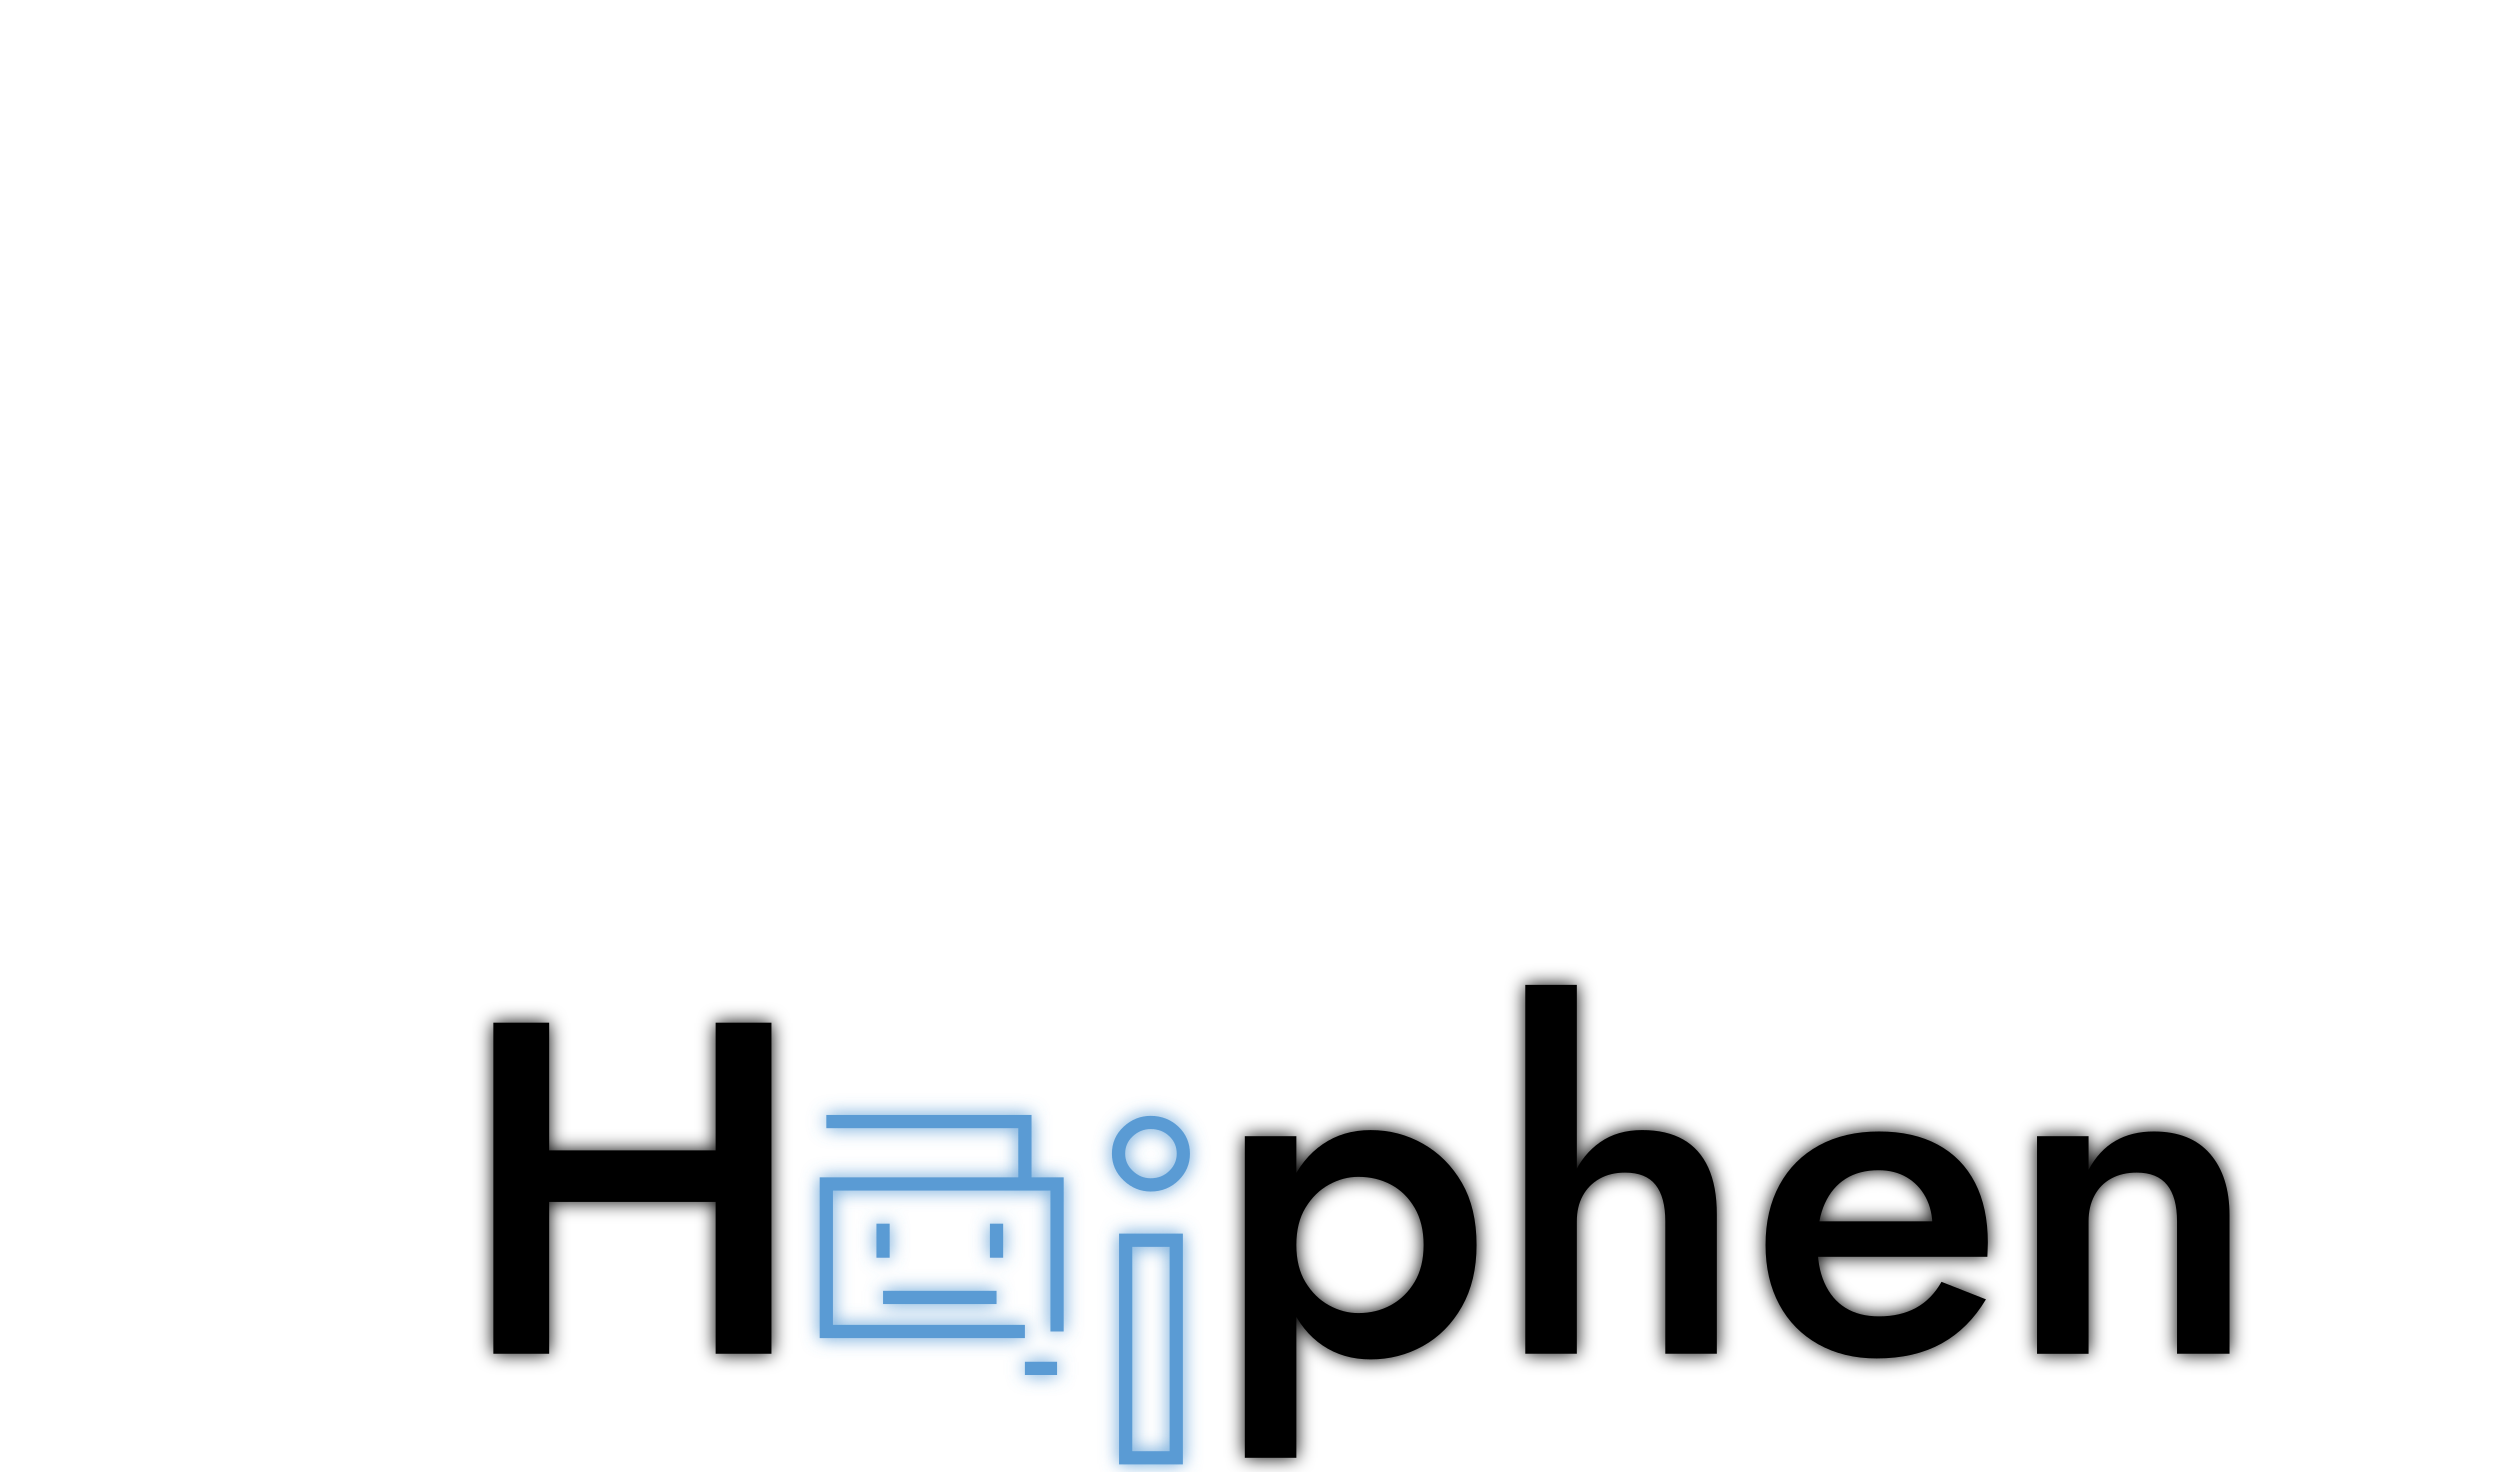
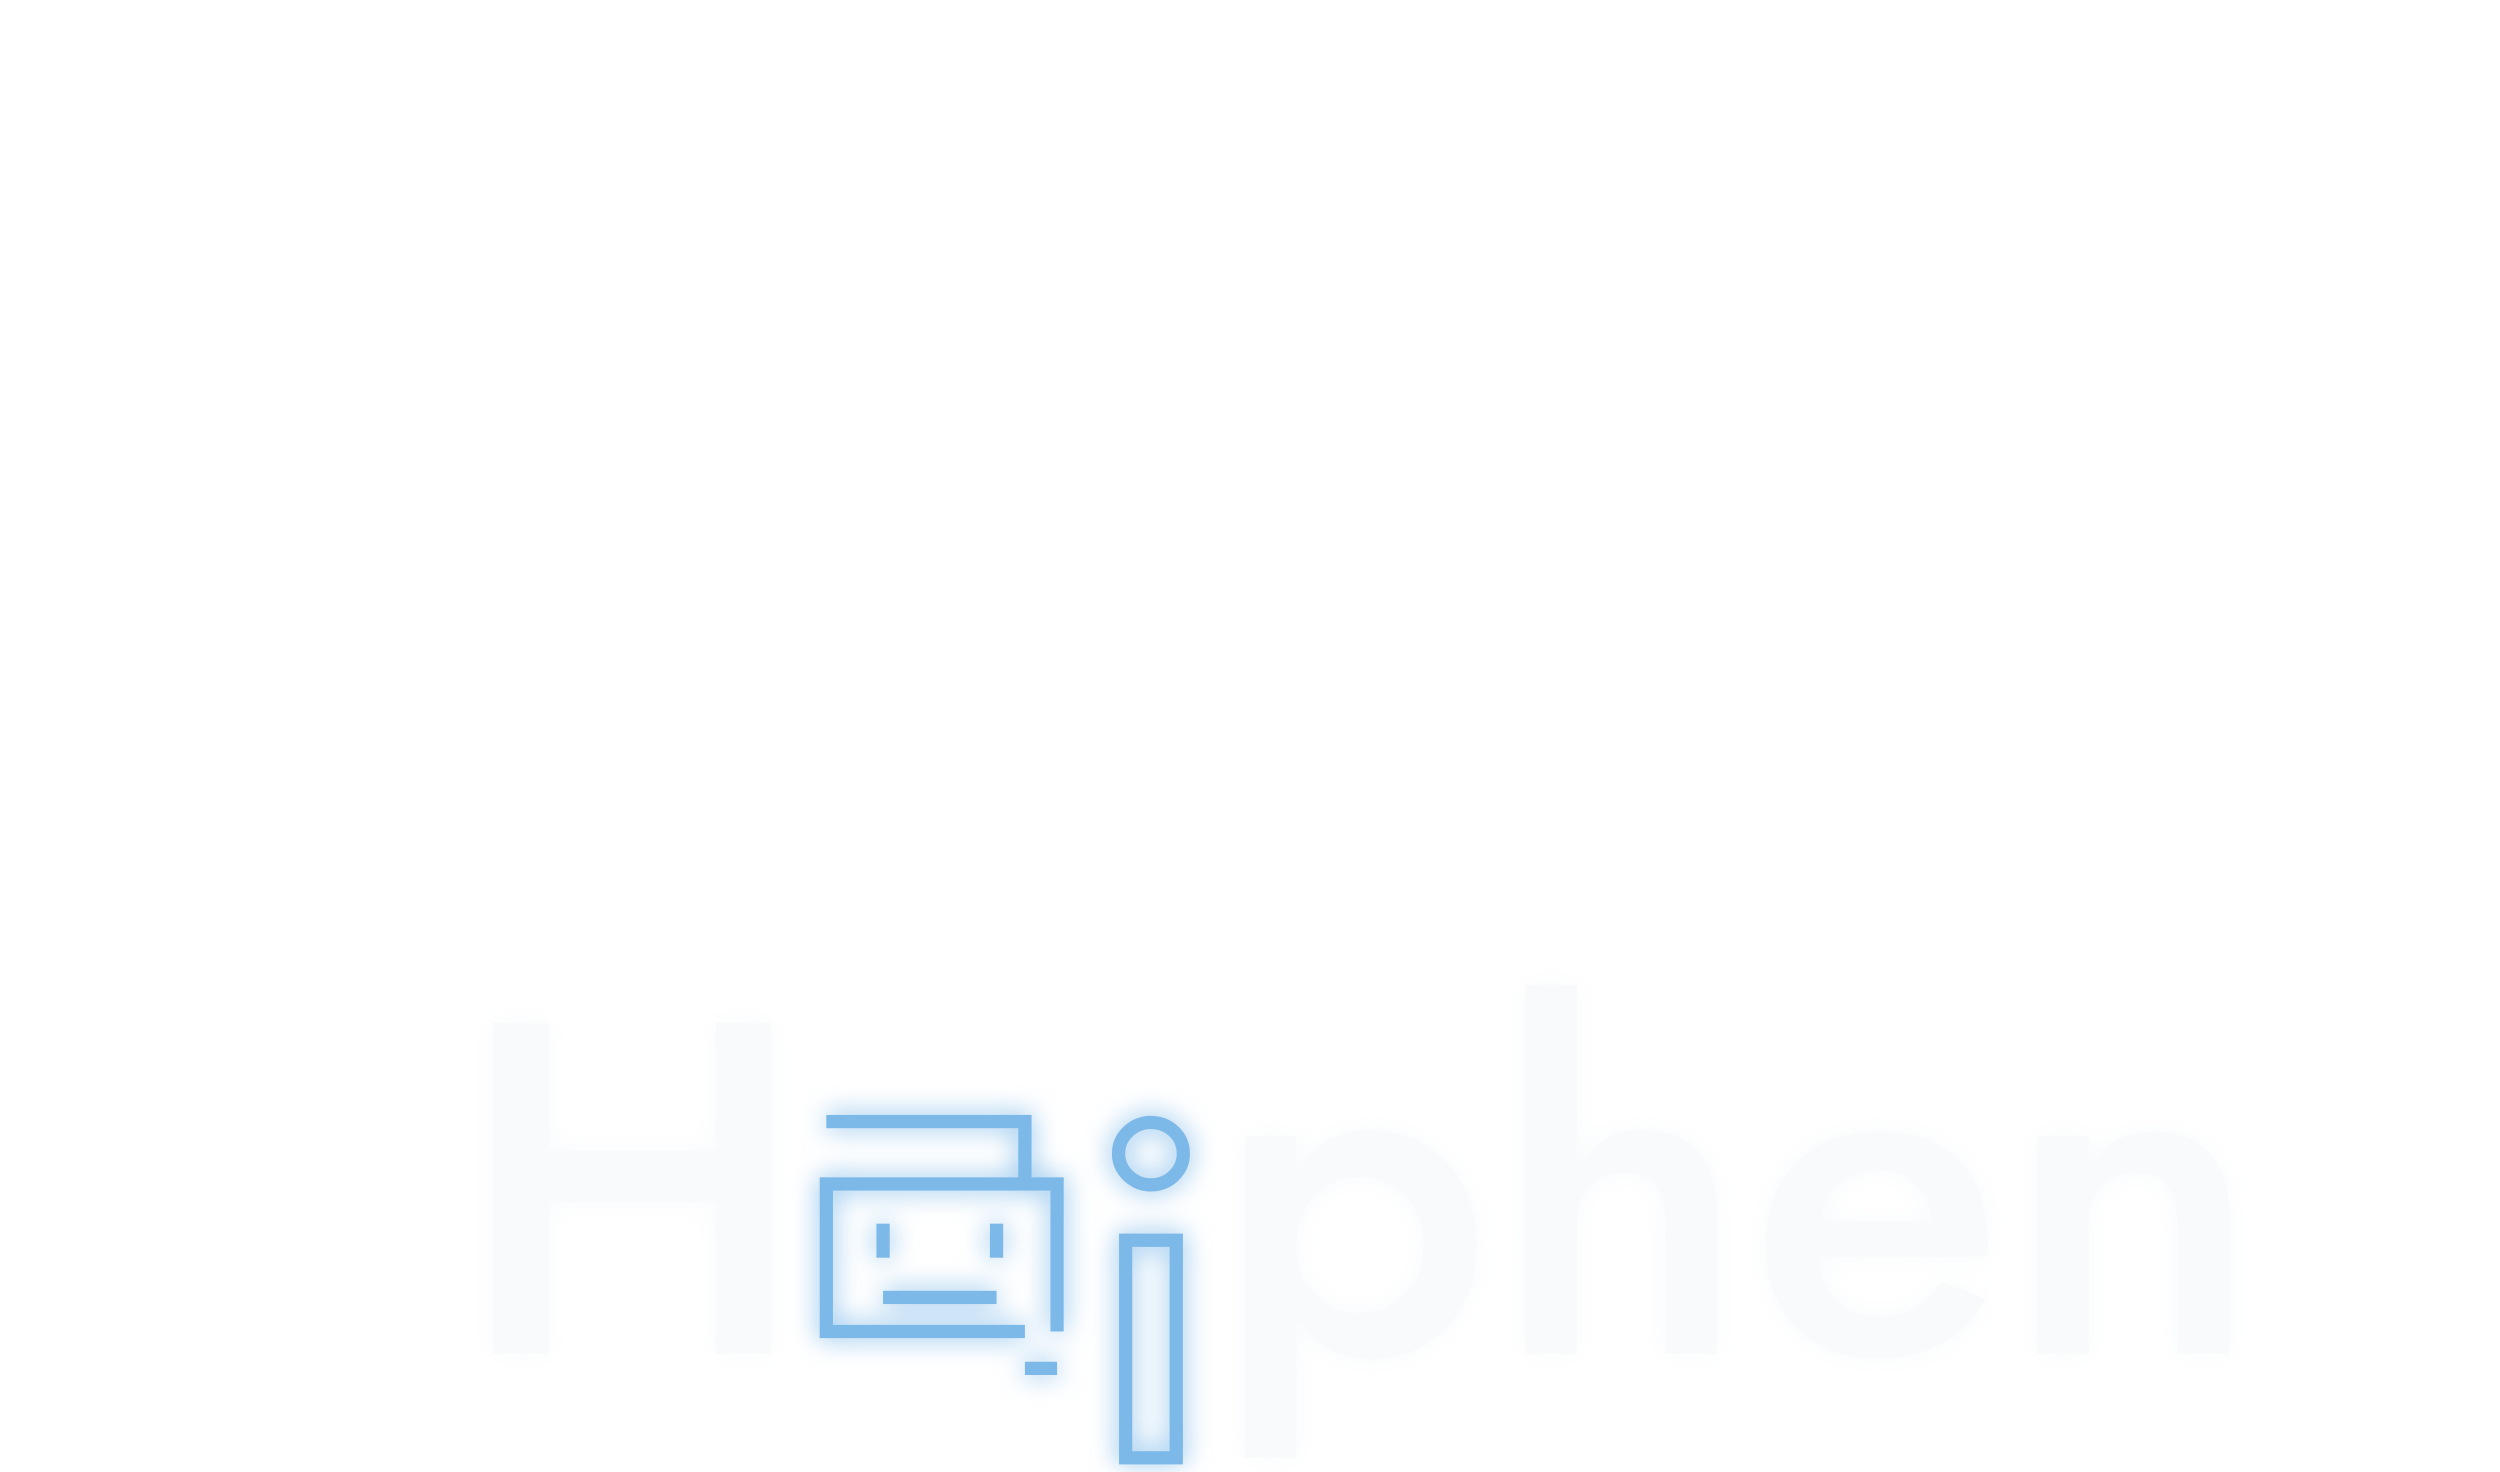
<svg xmlns="http://www.w3.org/2000/svg" version="1.1" id="Layer_1" x="0px" y="0px" viewBox="383 445 1133 667" style="enable-background:new 383 445 1133 667;" xml:space="preserve">
  <defs>
    <filter id="darkGlow">
-       <feGaussianBlur stdDeviation="4" result="blur" />
+       <feGaussianBlur stdDeviation="6" result="blur" />
      <feMerge>
        <feMergeNode in="blur" />
        <feMergeNode in="SourceGraphic" />
      </feMerge>
    </filter>
  </defs>
  <style type="text/css">
- 	.st0{fill:#5A9BD4;}
+ 	.st0{fill:#7BB8E8;}
</style>
  <g filter="url(#darkGlow)">
    <g>
      <g>
-         <polygon points="707.33,908.48 707.33,966.35 631.88,966.35 631.88,908.48 606.59,908.48 606.59,1058.52 631.88,1058.52     631.88,989.71 707.33,989.71 707.33,1058.52 732.62,1058.52 732.62,908.48    " />
+         <polygon fill="#f8fafc" points="707.33,908.48 707.33,966.35 631.88,966.35 631.88,908.48 606.59,908.48 606.59,1058.52 631.88,1058.52     631.88,989.71 707.33,989.71 707.33,1058.52 732.62,1058.52 732.62,908.48    " />
      </g>
    </g>
    <g>
      <g>
-         <path d="M947.15,1105.67V959.92h23.36v145.75H947.15z M1045.54,1037.19c-4.43,7.79-10.29,13.72-17.58,17.79     c-7.29,4.07-15.22,6.11-23.79,6.11c-8.29,0-15.54-2.11-21.76-6.32c-6.22-4.21-11.04-10.21-14.47-18     c-3.43-7.79-5.14-16.97-5.14-27.54c0-10.72,1.71-19.93,5.14-27.65c3.43-7.72,8.25-13.72,14.47-18     c6.22-4.29,13.47-6.43,21.76-6.43c8.57,0,16.5,2.07,23.79,6.22c7.29,4.15,13.15,10.04,17.58,17.68     c4.43,7.65,6.64,17.04,6.64,28.19C1052.18,1020.08,1049.97,1029.4,1045.54,1037.19z M1024.1,992.39     c-2.72-4.64-6.29-8.15-10.72-10.5c-4.43-2.36-9.36-3.54-14.79-3.54c-4.57,0-9,1.18-13.29,3.54c-4.29,2.36-7.82,5.82-10.61,10.4     c-2.79,4.57-4.18,10.22-4.18,16.93c0,6.72,1.39,12.36,4.18,16.93c2.79,4.57,6.32,8.04,10.61,10.4c4.29,2.36,8.71,3.54,13.29,3.54     c5.43,0,10.36-1.21,14.79-3.64c4.43-2.43,8-5.93,10.72-10.5c2.71-4.57,4.07-10.14,4.07-16.72     C1028.18,1002.65,1026.82,997.04,1024.1,992.39z" />
+         <path fill="#f8fafc" d="M947.15,1105.67V959.92h23.36v145.75H947.15z M1045.54,1037.19c-4.43,7.79-10.29,13.72-17.58,17.79     c-7.29,4.07-15.22,6.11-23.79,6.11c-8.29,0-15.54-2.11-21.76-6.32c-6.22-4.21-11.04-10.21-14.47-18     c-3.43-7.79-5.14-16.97-5.14-27.54c0-10.72,1.71-19.93,5.14-27.65c3.43-7.72,8.25-13.72,14.47-18     c6.22-4.29,13.47-6.43,21.76-6.43c8.57,0,16.5,2.07,23.79,6.22c7.29,4.15,13.15,10.04,17.58,17.68     c4.43,7.65,6.64,17.04,6.64,28.19C1052.18,1020.08,1049.97,1029.4,1045.54,1037.19z M1024.1,992.39     c-2.72-4.64-6.29-8.15-10.72-10.5c-4.43-2.36-9.36-3.54-14.79-3.54c-4.57,0-9,1.18-13.29,3.54c-4.29,2.36-7.82,5.82-10.61,10.4     c-2.79,4.57-4.18,10.22-4.18,16.93c0,6.72,1.39,12.36,4.18,16.93c2.79,4.57,6.32,8.04,10.61,10.4c4.29,2.36,8.71,3.54,13.29,3.54     c5.43,0,10.36-1.21,14.79-3.64c4.43-2.43,8-5.93,10.72-10.5c2.71-4.57,4.07-10.14,4.07-16.72     C1028.18,1002.65,1026.82,997.04,1024.1,992.39z" />
      </g>
    </g>
    <g>
      <g>
-         <path d="M1097.62,1058.52h-23.36V891.33h23.36V1058.52z M1133.31,982c-2.93-3.71-7.54-5.57-13.83-5.57     c-4.43,0-8.29,0.93-11.57,2.79c-3.29,1.86-5.82,4.43-7.61,7.72c-1.79,3.29-2.68,7.15-2.68,11.57h-5.57     c0-7.86,1.39-14.9,4.18-21.11c2.79-6.22,6.79-11.15,12-14.79c5.21-3.64,11.54-5.47,18.97-5.47c7.43,0,13.64,1.43,18.65,4.29     c5,2.86,8.79,7.11,11.36,12.75c2.57,5.65,3.86,12.68,3.86,21.11v63.23h-23.36V998.5C1137.7,991.21,1136.24,985.71,1133.31,982z" />
+         <path fill="#f8fafc" d="M1097.62,1058.52h-23.36V891.33h23.36V1058.52z M1133.31,982c-2.93-3.71-7.54-5.57-13.83-5.57     c-4.43,0-8.29,0.93-11.57,2.79c-3.29,1.86-5.82,4.43-7.61,7.72c-1.79,3.29-2.68,7.15-2.68,11.57h-5.57     c0-7.86,1.39-14.9,4.18-21.11c2.79-6.22,6.79-11.15,12-14.79c5.21-3.64,11.54-5.47,18.97-5.47c7.43,0,13.64,1.43,18.65,4.29     c5,2.86,8.79,7.11,11.36,12.75c2.57,5.65,3.86,12.68,3.86,21.11v63.23h-23.36V998.5C1137.7,991.21,1136.24,985.71,1133.31,982z" />
      </g>
    </g>
    <g>
      <g>
-         <path d="M1207.04,1054.23c-7.65-4.29-13.54-10.29-17.68-18c-4.15-7.72-6.22-16.72-6.22-27.01c0-10.43,2.11-19.5,6.32-27.22     c4.21-7.72,10.18-13.68,17.9-17.9c7.72-4.21,16.79-6.32,27.22-6.32c10.43,0,19.32,2,26.69,6c7.36,4,12.97,9.75,16.83,17.25     s5.79,16.54,5.79,27.11c0,1.15-0.04,2.36-0.11,3.64c-0.07,1.29-0.11,2.22-0.11,2.79h-86.59V998.5h66.66l-7.07,9.86     c0.43-0.86,0.89-2,1.39-3.43c0.5-1.43,0.75-2.64,0.75-3.64c0-5.28-1.04-9.86-3.11-13.72c-2.07-3.86-4.93-6.86-8.57-9     c-3.64-2.14-7.9-3.22-12.75-3.22c-5.86,0-10.82,1.29-14.9,3.86s-7.22,6.29-9.43,11.15c-2.22,4.86-3.32,10.86-3.32,18     c-0.14,7,0.89,13,3.11,18c2.21,5,5.39,8.79,9.54,11.36c4.14,2.57,9.22,3.86,15.22,3.86c6.43,0,12-1.29,16.72-3.86     c4.72-2.57,8.57-6.5,11.57-11.79l20.15,7.93c-5.29,8.86-12,15.54-20.15,20.04c-8.15,4.5-17.93,6.75-29.36,6.75     C1223.51,1060.66,1214.69,1058.52,1207.04,1054.23z" />
+         <path fill="#f8fafc" d="M1207.04,1054.23c-7.65-4.29-13.54-10.29-17.68-18c-4.15-7.72-6.22-16.72-6.22-27.01c0-10.43,2.11-19.5,6.32-27.22     c4.21-7.72,10.18-13.68,17.9-17.9c7.72-4.21,16.79-6.32,27.22-6.32c10.43,0,19.32,2,26.69,6c7.36,4,12.97,9.75,16.83,17.25     s5.79,16.54,5.79,27.11c0,1.15-0.04,2.36-0.11,3.64c-0.07,1.29-0.11,2.22-0.11,2.79h-86.59V998.5h66.66l-7.07,9.86     c0.43-0.86,0.89-2,1.39-3.43c0.5-1.43,0.75-2.64,0.75-3.64c0-5.28-1.04-9.86-3.11-13.72c-2.07-3.86-4.93-6.86-8.57-9     c-3.64-2.14-7.9-3.22-12.75-3.22c-5.86,0-10.82,1.29-14.9,3.86s-7.22,6.29-9.43,11.15c-2.22,4.86-3.32,10.86-3.32,18     c-0.14,7,0.89,13,3.11,18c2.21,5,5.39,8.79,9.54,11.36c4.14,2.57,9.22,3.86,15.22,3.86c6.43,0,12-1.29,16.72-3.86     c4.72-2.57,8.57-6.5,11.57-11.79l20.15,7.93c-5.29,8.86-12,15.54-20.15,20.04c-8.15,4.5-17.93,6.75-29.36,6.75     C1223.51,1060.66,1214.69,1058.52,1207.04,1054.23z" />
      </g>
    </g>
    <g>
      <g>
-         <path d="M1365.12,982c-3-3.71-7.58-5.57-13.72-5.57c-4.43,0-8.29,0.89-11.57,2.68c-3.29,1.79-5.82,4.36-7.61,7.72     c-1.79,3.36-2.68,7.25-2.68,11.68v60.02h-23.36v-98.6h23.36v15.22c3.14-5.86,7.18-10.21,12.11-13.08     c4.93-2.86,10.75-4.29,17.47-4.29c11.15,0,19.65,3.4,25.51,10.18c5.86,6.79,8.79,16.04,8.79,27.76v62.8h-23.79V998.5     C1369.62,991.21,1368.12,985.71,1365.12,982z" />
+         <path fill="#f8fafc" d="M1365.12,982c-3-3.71-7.58-5.57-13.72-5.57c-4.43,0-8.29,0.89-11.57,2.68c-3.29,1.79-5.82,4.36-7.61,7.72     c-1.79,3.36-2.68,7.25-2.68,11.68v60.02h-23.36v-98.6h23.36v15.22c3.14-5.86,7.18-10.21,12.11-13.08     c4.93-2.86,10.75-4.29,17.47-4.29c11.15,0,19.65,3.4,25.51,10.18c5.86,6.79,8.79,16.04,8.79,27.76v62.8h-23.79V998.5     C1369.62,991.21,1368.12,985.71,1365.12,982z" />
      </g>
    </g>
    <g>
      <path class="st0" d="M919.08,1108.67h-28.93v-104.6h28.93V1108.67z M896.14,1102.67h16.93v-92.6h-16.93V1102.67z M904.5,985    c-4.64,0-8.76-1.68-12.25-5.01c-3.53-3.36-5.33-7.44-5.33-12.14c0-4.85,1.8-8.98,5.35-12.27h0c3.49-3.23,7.6-4.87,12.22-4.87    c4.91,0,9.14,1.65,12.57,4.9c3.47,3.3,5.22,7.42,5.22,12.25c0,4.68-1.75,8.75-5.19,12.11C913.67,983.3,909.43,985,904.5,985z     M896.36,959.98c-2.31,2.14-3.43,4.72-3.43,7.87c0,3.03,1.13,5.58,3.46,7.79c2.37,2.26,5.02,3.35,8.11,3.35    c3.36,0,6.11-1.09,8.41-3.33c2.27-2.22,3.38-4.78,3.38-7.82c0-3.17-1.1-5.75-3.35-7.9c-2.3-2.18-5.06-3.25-8.44-3.25    C901.4,956.7,898.73,957.77,896.36,959.98L896.36,959.98z" />
    </g>
    <g>
      <polygon class="st0" points="847.49,1051.43 754.49,1051.43 754.49,978.57 865.06,978.57 865.06,1048.43 859.06,1048.43    859.06,984.57 760.49,984.57 760.49,1045.43 847.49,1045.43   " />
    </g>
    <g>
      <rect x="847.49" y="1062.15" class="st0" width="14.57" height="6" />
    </g>
    <g>
      <polygon class="st0" points="850.49,981.57 844.49,981.57 844.49,956.29 757.49,956.29 757.49,950.29 850.49,950.29   " />
    </g>
    <g>
      <rect x="780.2" y="999.57" class="st0" width="6" height="15.43" />
    </g>
    <g>
      <rect x="831.63" y="999.57" class="st0" width="6" height="15.43" />
    </g>
    <g>
      <rect x="783.2" y="1030" class="st0" width="51.43" height="6" />
    </g>
  </g>
</svg>
